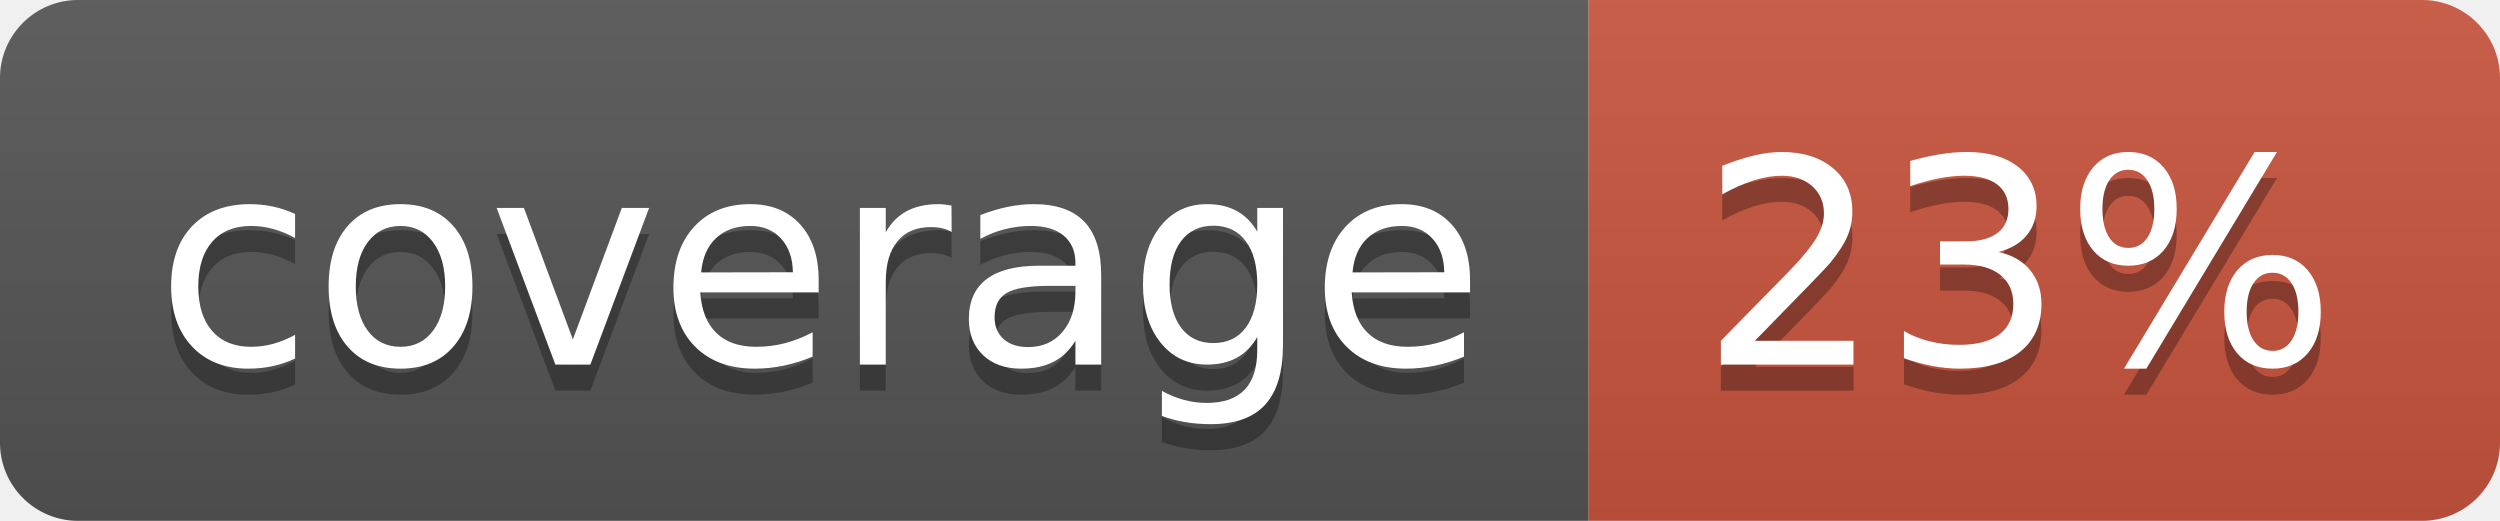
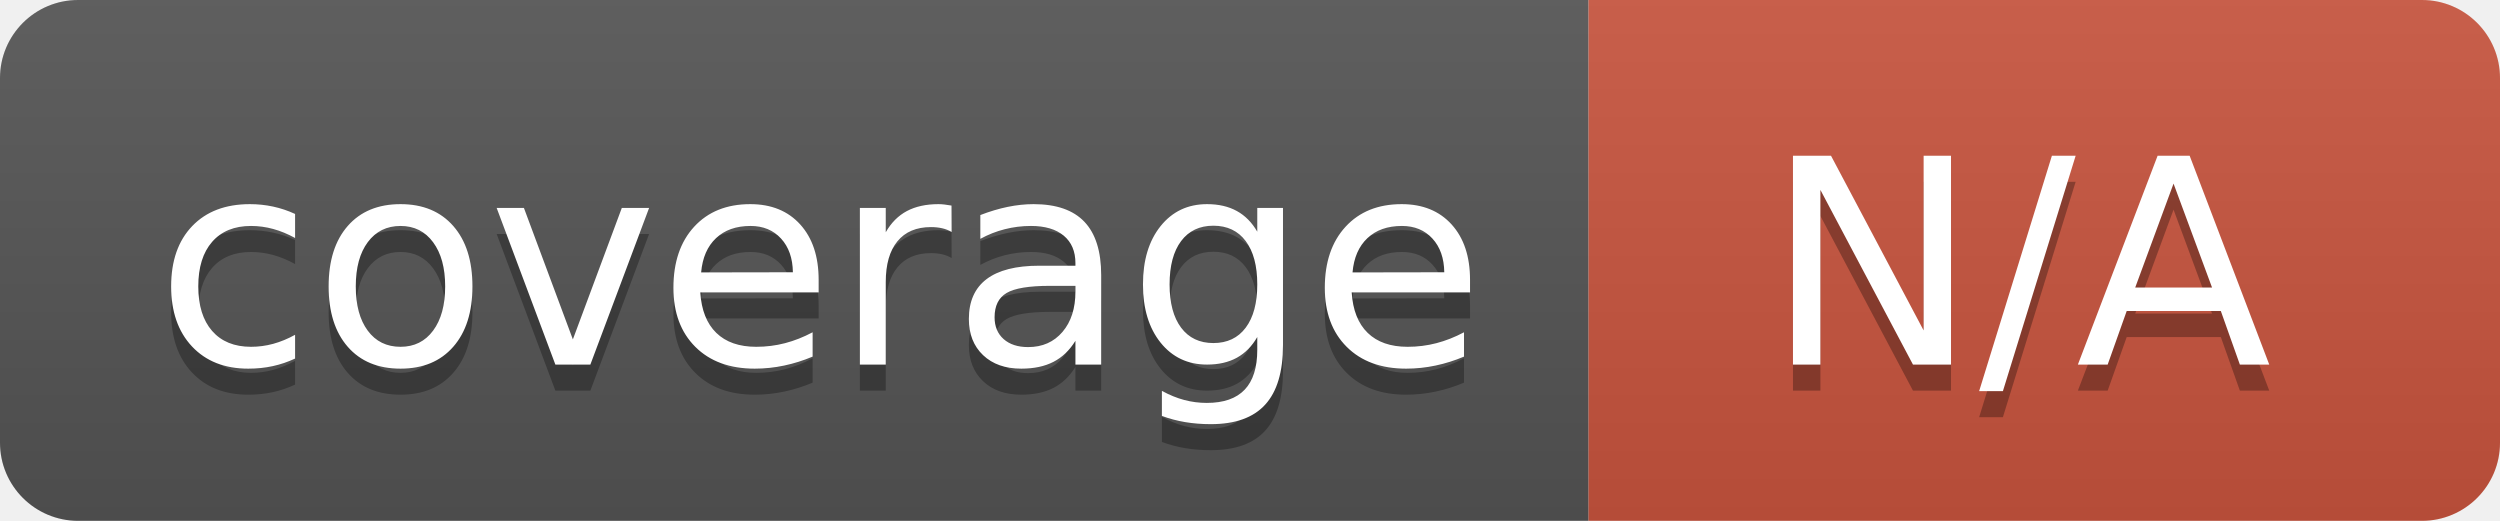
<svg xmlns="http://www.w3.org/2000/svg" width="96" height="20">
  <linearGradient id="b" x2="0" y2="100%">
    <stop offset="0" stop-color="#bbb" stop-opacity=".1" />
    <stop offset="1" stop-opacity=".1" />
  </linearGradient>
  <clipPath id="a">
    <rect width="96" height="20" rx="3" fill="#fff" />
  </clipPath>
  <g clip-path="url(#a)">
    <path fill="#555" d="M0 0h61v20H0z" />
    <path fill="#CA553E" d="M61 0h35v20H61z" />
    <path fill="url(#b)" d="M0 0h96v20H0z" />
  </g>
  <g fill="#fff" text-anchor="middle" font-family="DejaVu Sans,Verdana,Geneva,sans-serif" font-size="110">
    <text x="315" y="150" fill="#010101" fill-opacity=".3" transform="scale(.1)" textLength="510">coverage</text>
    <text x="315" y="140" transform="scale(.1)" textLength="510">coverage</text>
-     <text x="775" y="150" fill="#010101" fill-opacity=".3" transform="scale(.1)" textLength="250">23%</text>
-     <text x="775" y="140" transform="scale(.1)" textLength="250">23%</text>
+     <text x="775" y="150" fill="#010101" fill-opacity=".3" transform="scale(.1)" textLength="250">N/A</text>
+     <text x="775" y="140" transform="scale(.1)" textLength="250">N/A</text>
  </g>
</svg>
